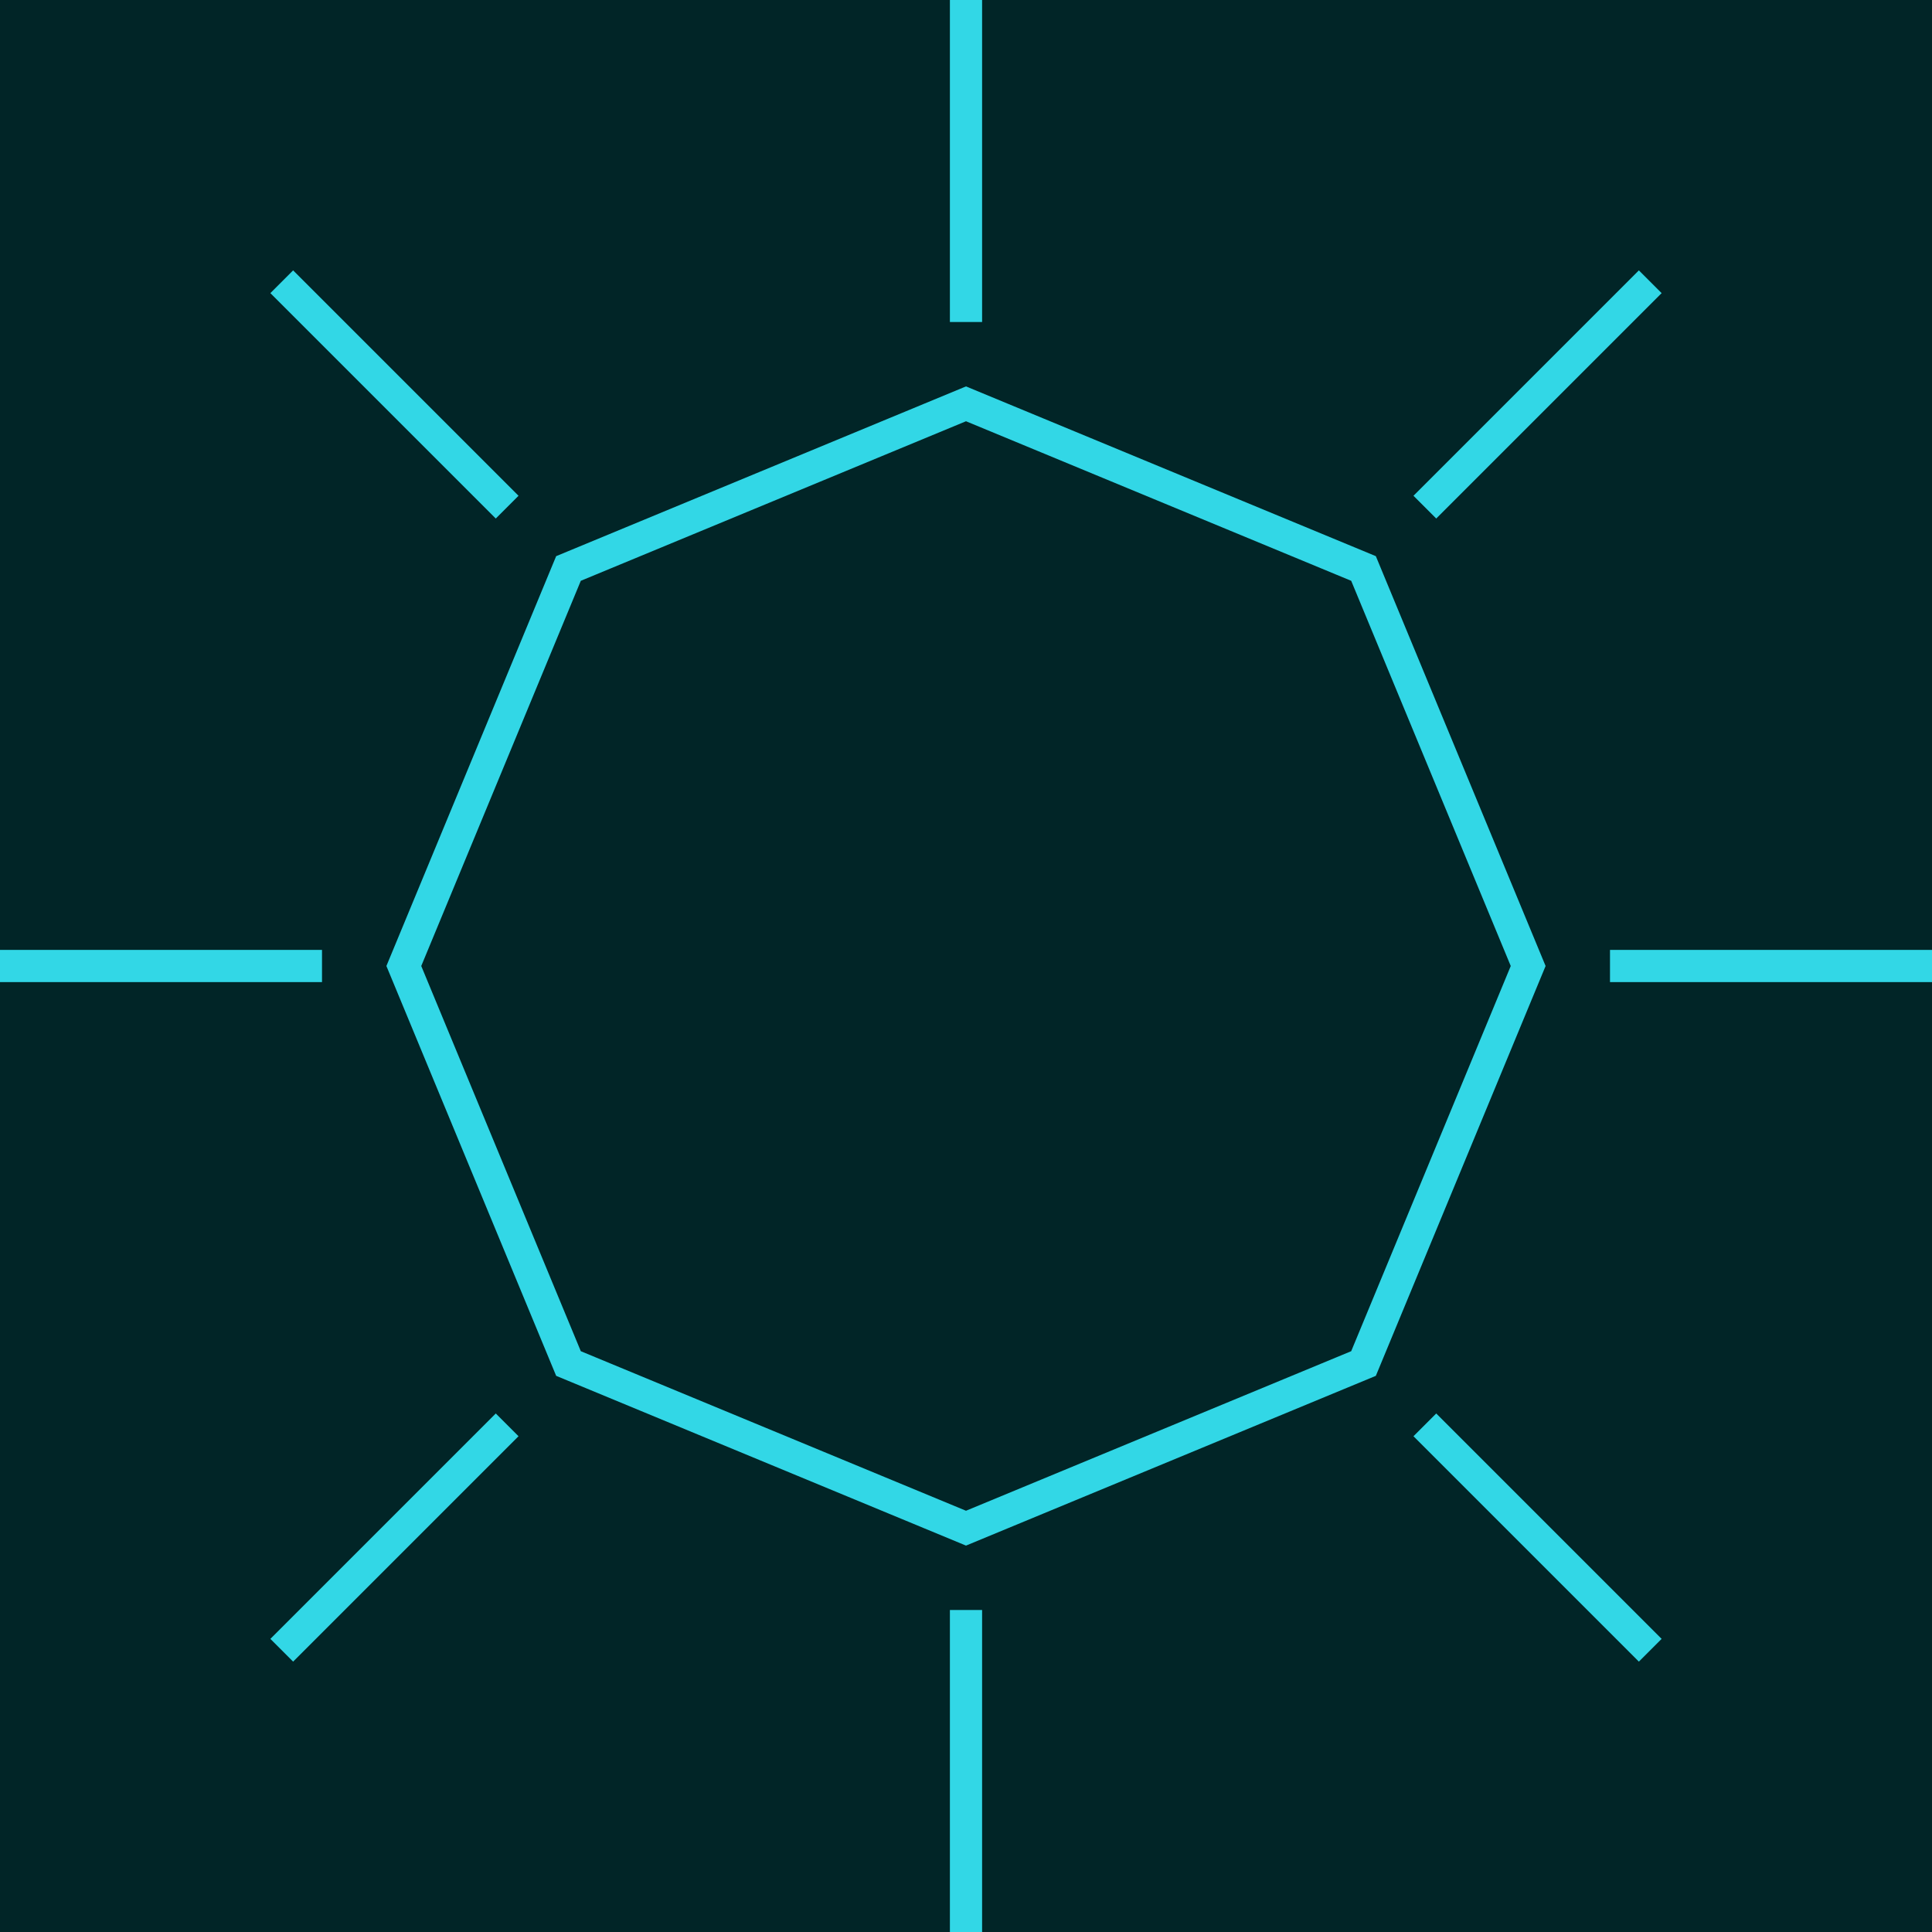
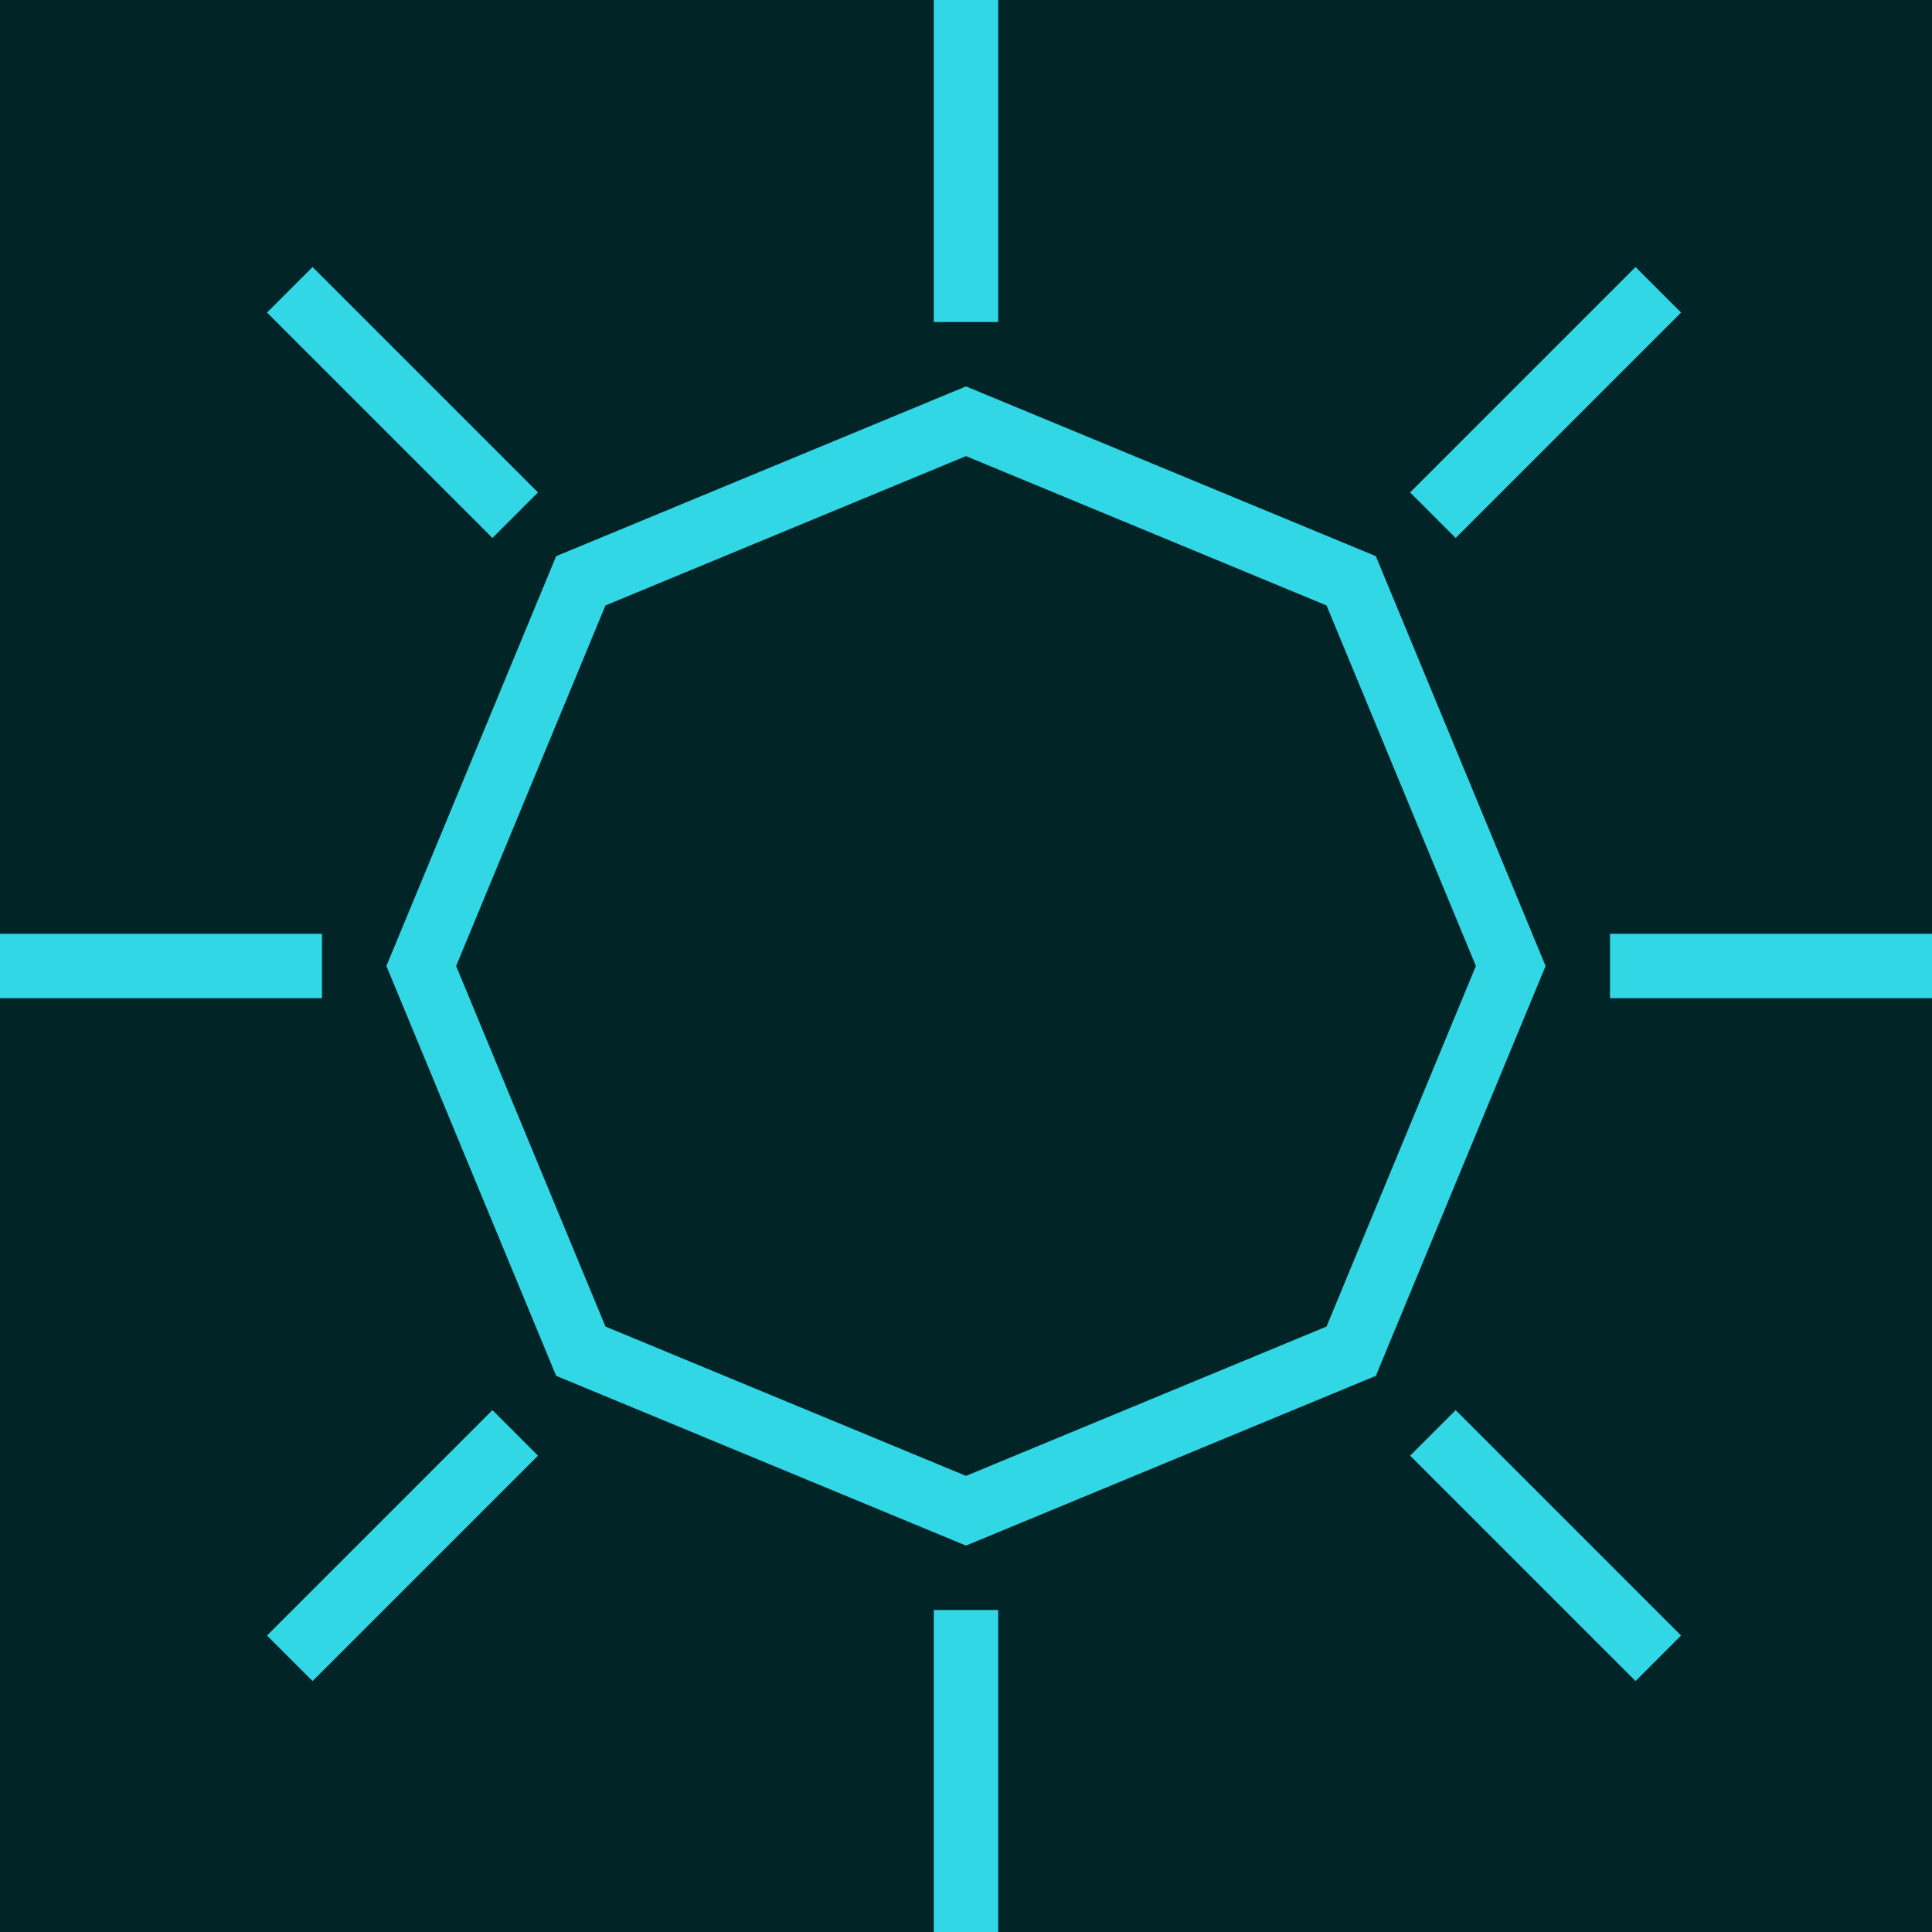
- <svg xmlns="http://www.w3.org/2000/svg" width="240" height="240" viewBox="0 0 240 240" fill="none">
+ <svg xmlns="http://www.w3.org/2000/svg" width="120" height="120" viewBox="0 0 120 120" fill="none">
  <g clip-path="url(#clip0_1_2)">
-     <rect width="240" height="240" fill="#012527" />
-     <path d="M70.619 70.619L120 50.165L169.381 70.619L189.835 120L169.381 169.381L120 189.835L70.619 169.381L50.165 120L70.619 70.619Z" stroke="#32D7E6" stroke-width="4" />
-     <path d="M177 177L205 205" stroke="#32D7E6" stroke-width="4" />
-     <path d="M35 35L63 63" stroke="#32D7E6" stroke-width="4" />
-     <path d="M63 177L35 205" stroke="#32D7E6" stroke-width="4" />
-     <path d="M205 35L177 63" stroke="#32D7E6" stroke-width="4" />
-     <path d="M120 200L120 240" stroke="#32D7E6" stroke-width="4" />
-     <path d="M120 0L120 40" stroke="#32D7E6" stroke-width="4" />
-     <path d="M40 120L9.53674e-07 120" stroke="#32D7E6" stroke-width="4" />
-     <path d="M240 120L200 120" stroke="#32D7E6" stroke-width="4" />
+     <rect width="120" height="120" fill="#012527" />
+     <path d="M36.075 36.075L60 26.165L83.925 36.075L93.835 60L83.925 83.925L60 93.835L36.075 83.925L26.165 60L36.075 36.075Z" stroke="#32D7E6" stroke-width="4" />
+     <path d="M89 89L103 103" stroke="#32D7E6" stroke-width="4" />
+     <path d="M18 18L32 32" stroke="#32D7E6" stroke-width="4" />
+     <path d="M32 89L18 103" stroke="#32D7E6" stroke-width="4" />
+     <path d="M103 18L89 32" stroke="#32D7E6" stroke-width="4" />
+     <path d="M60 100V120" stroke="#32D7E6" stroke-width="4" />
+     <path d="M60 0V20" stroke="#32D7E6" stroke-width="4" />
+     <path d="M20 60H4.76837e-07" stroke="#32D7E6" stroke-width="4" />
+     <path d="M120 60H100" stroke="#32D7E6" stroke-width="4" />
  </g>
  <defs>
    <clipPath id="clip0_1_2">
-       <rect width="240" height="240" fill="white" />
+       <rect width="120" height="120" fill="white" />
    </clipPath>
  </defs>
</svg>
